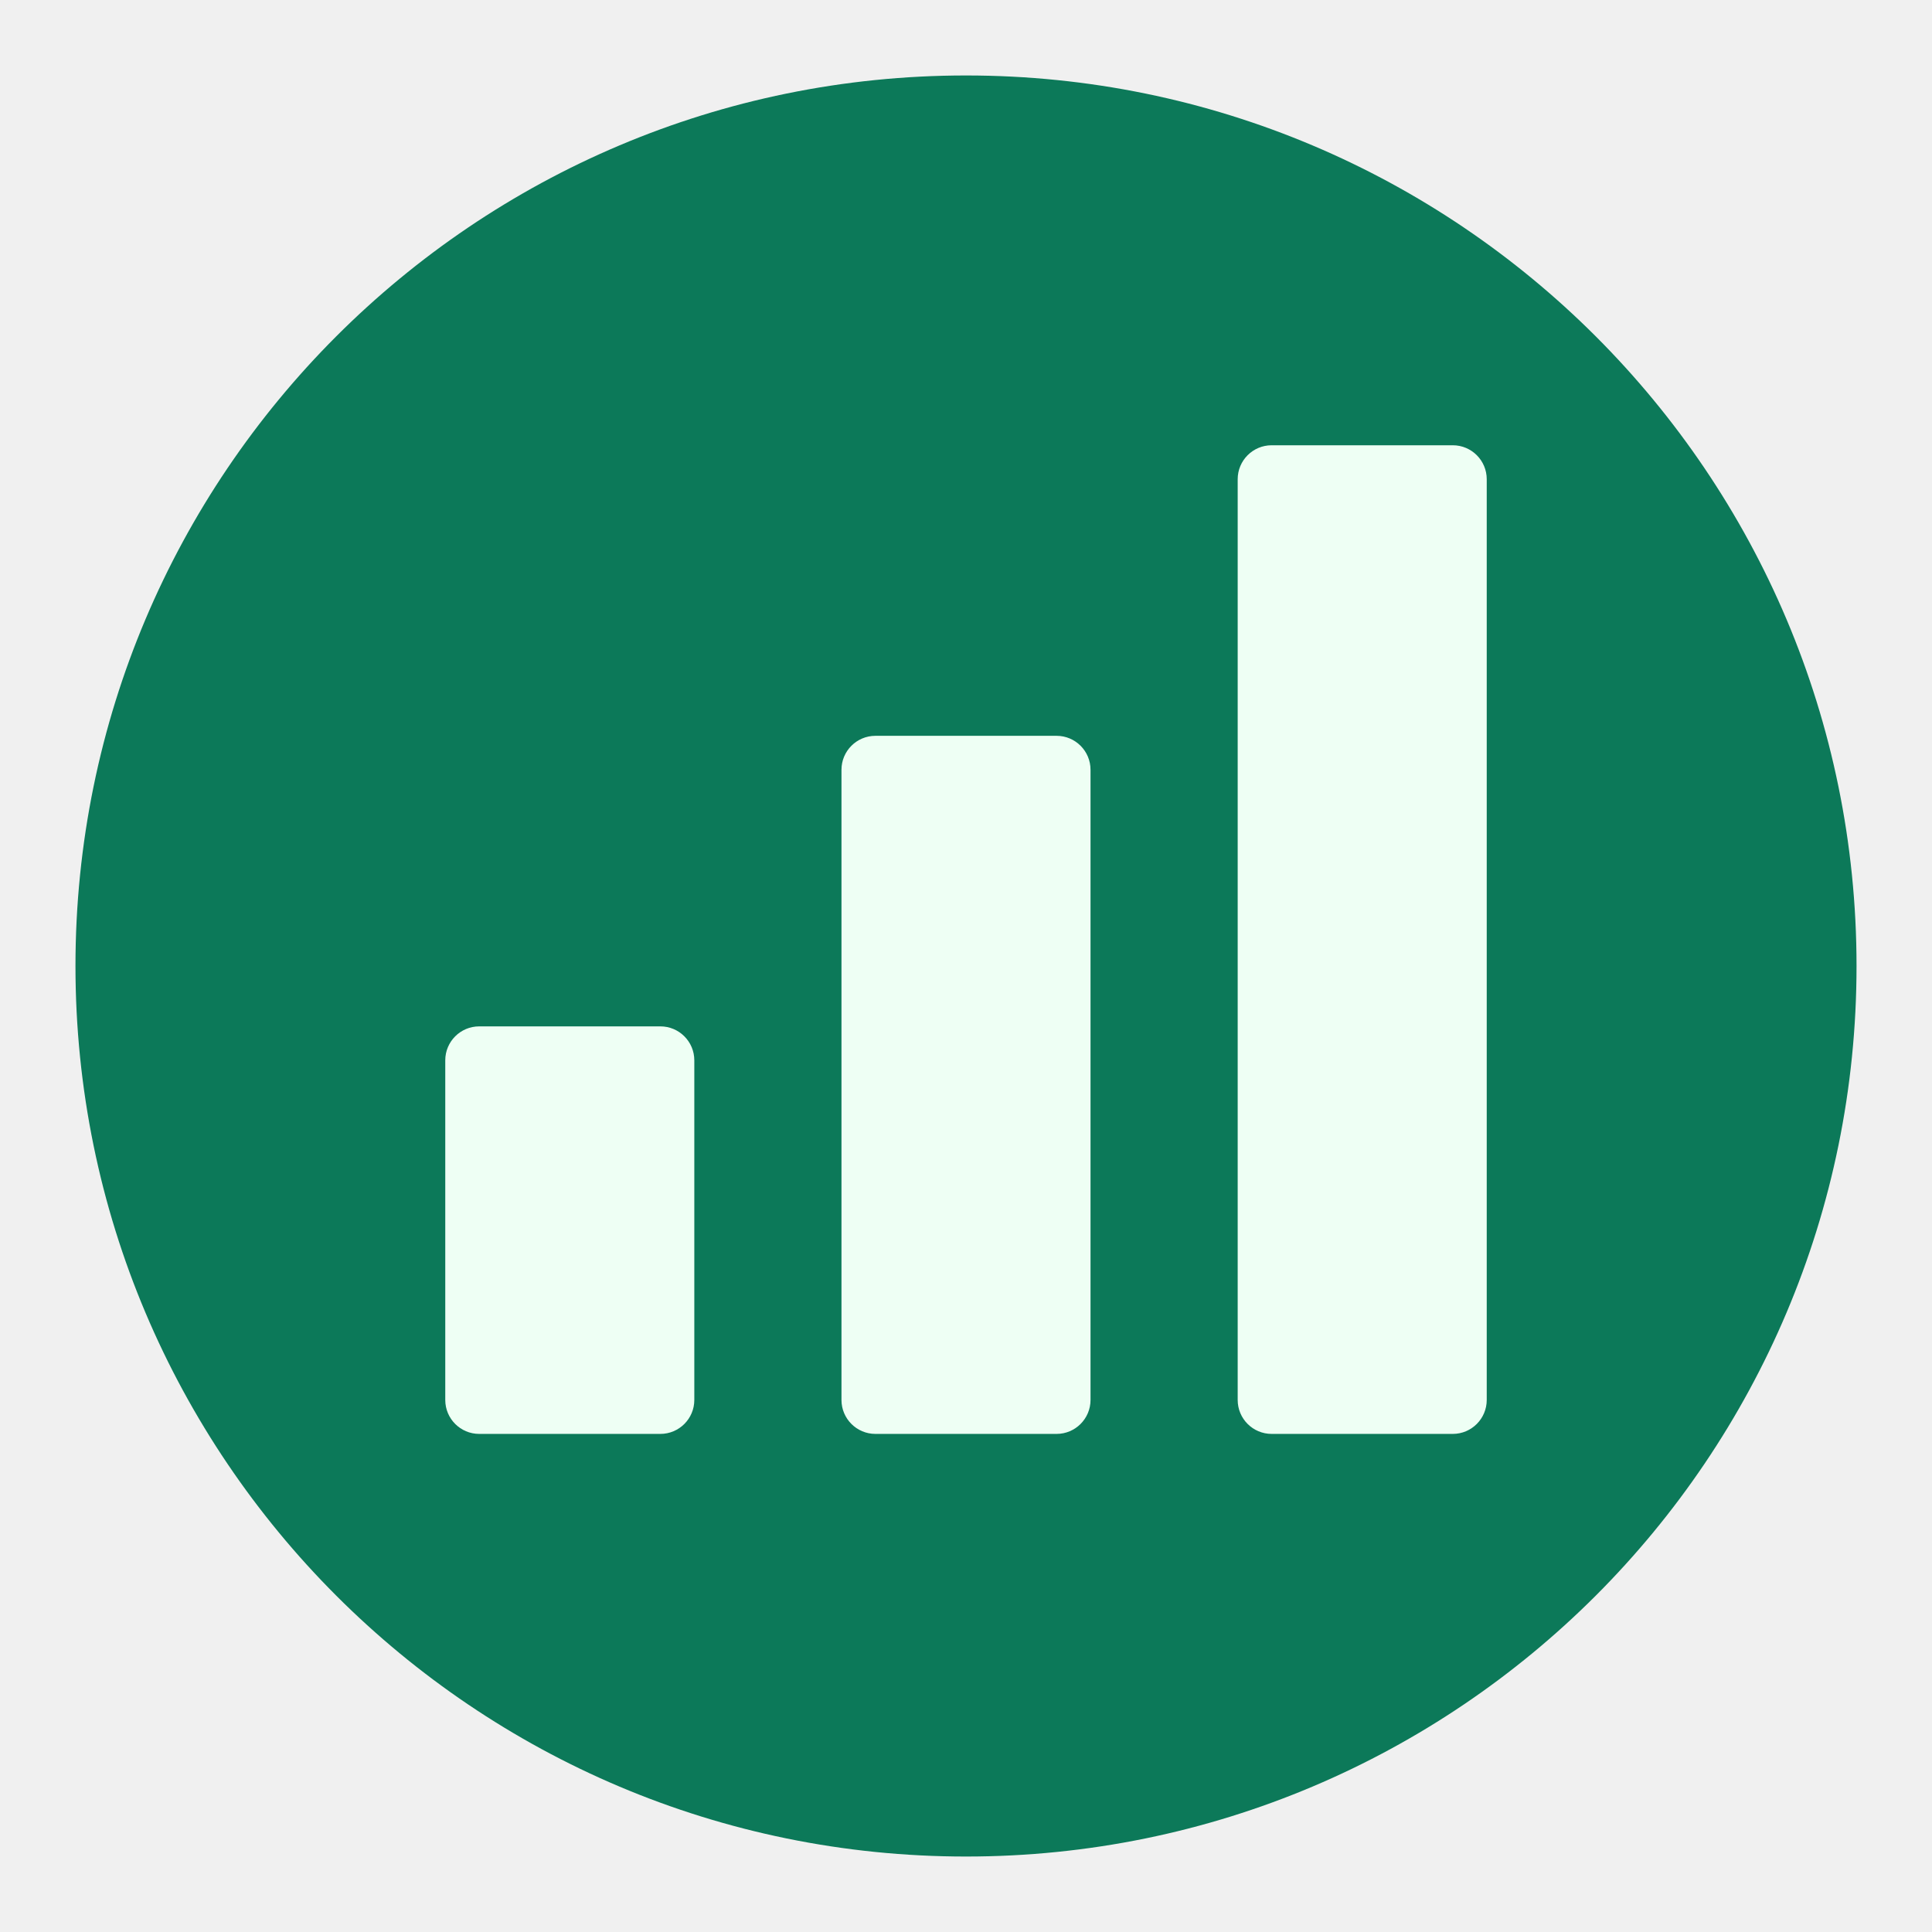
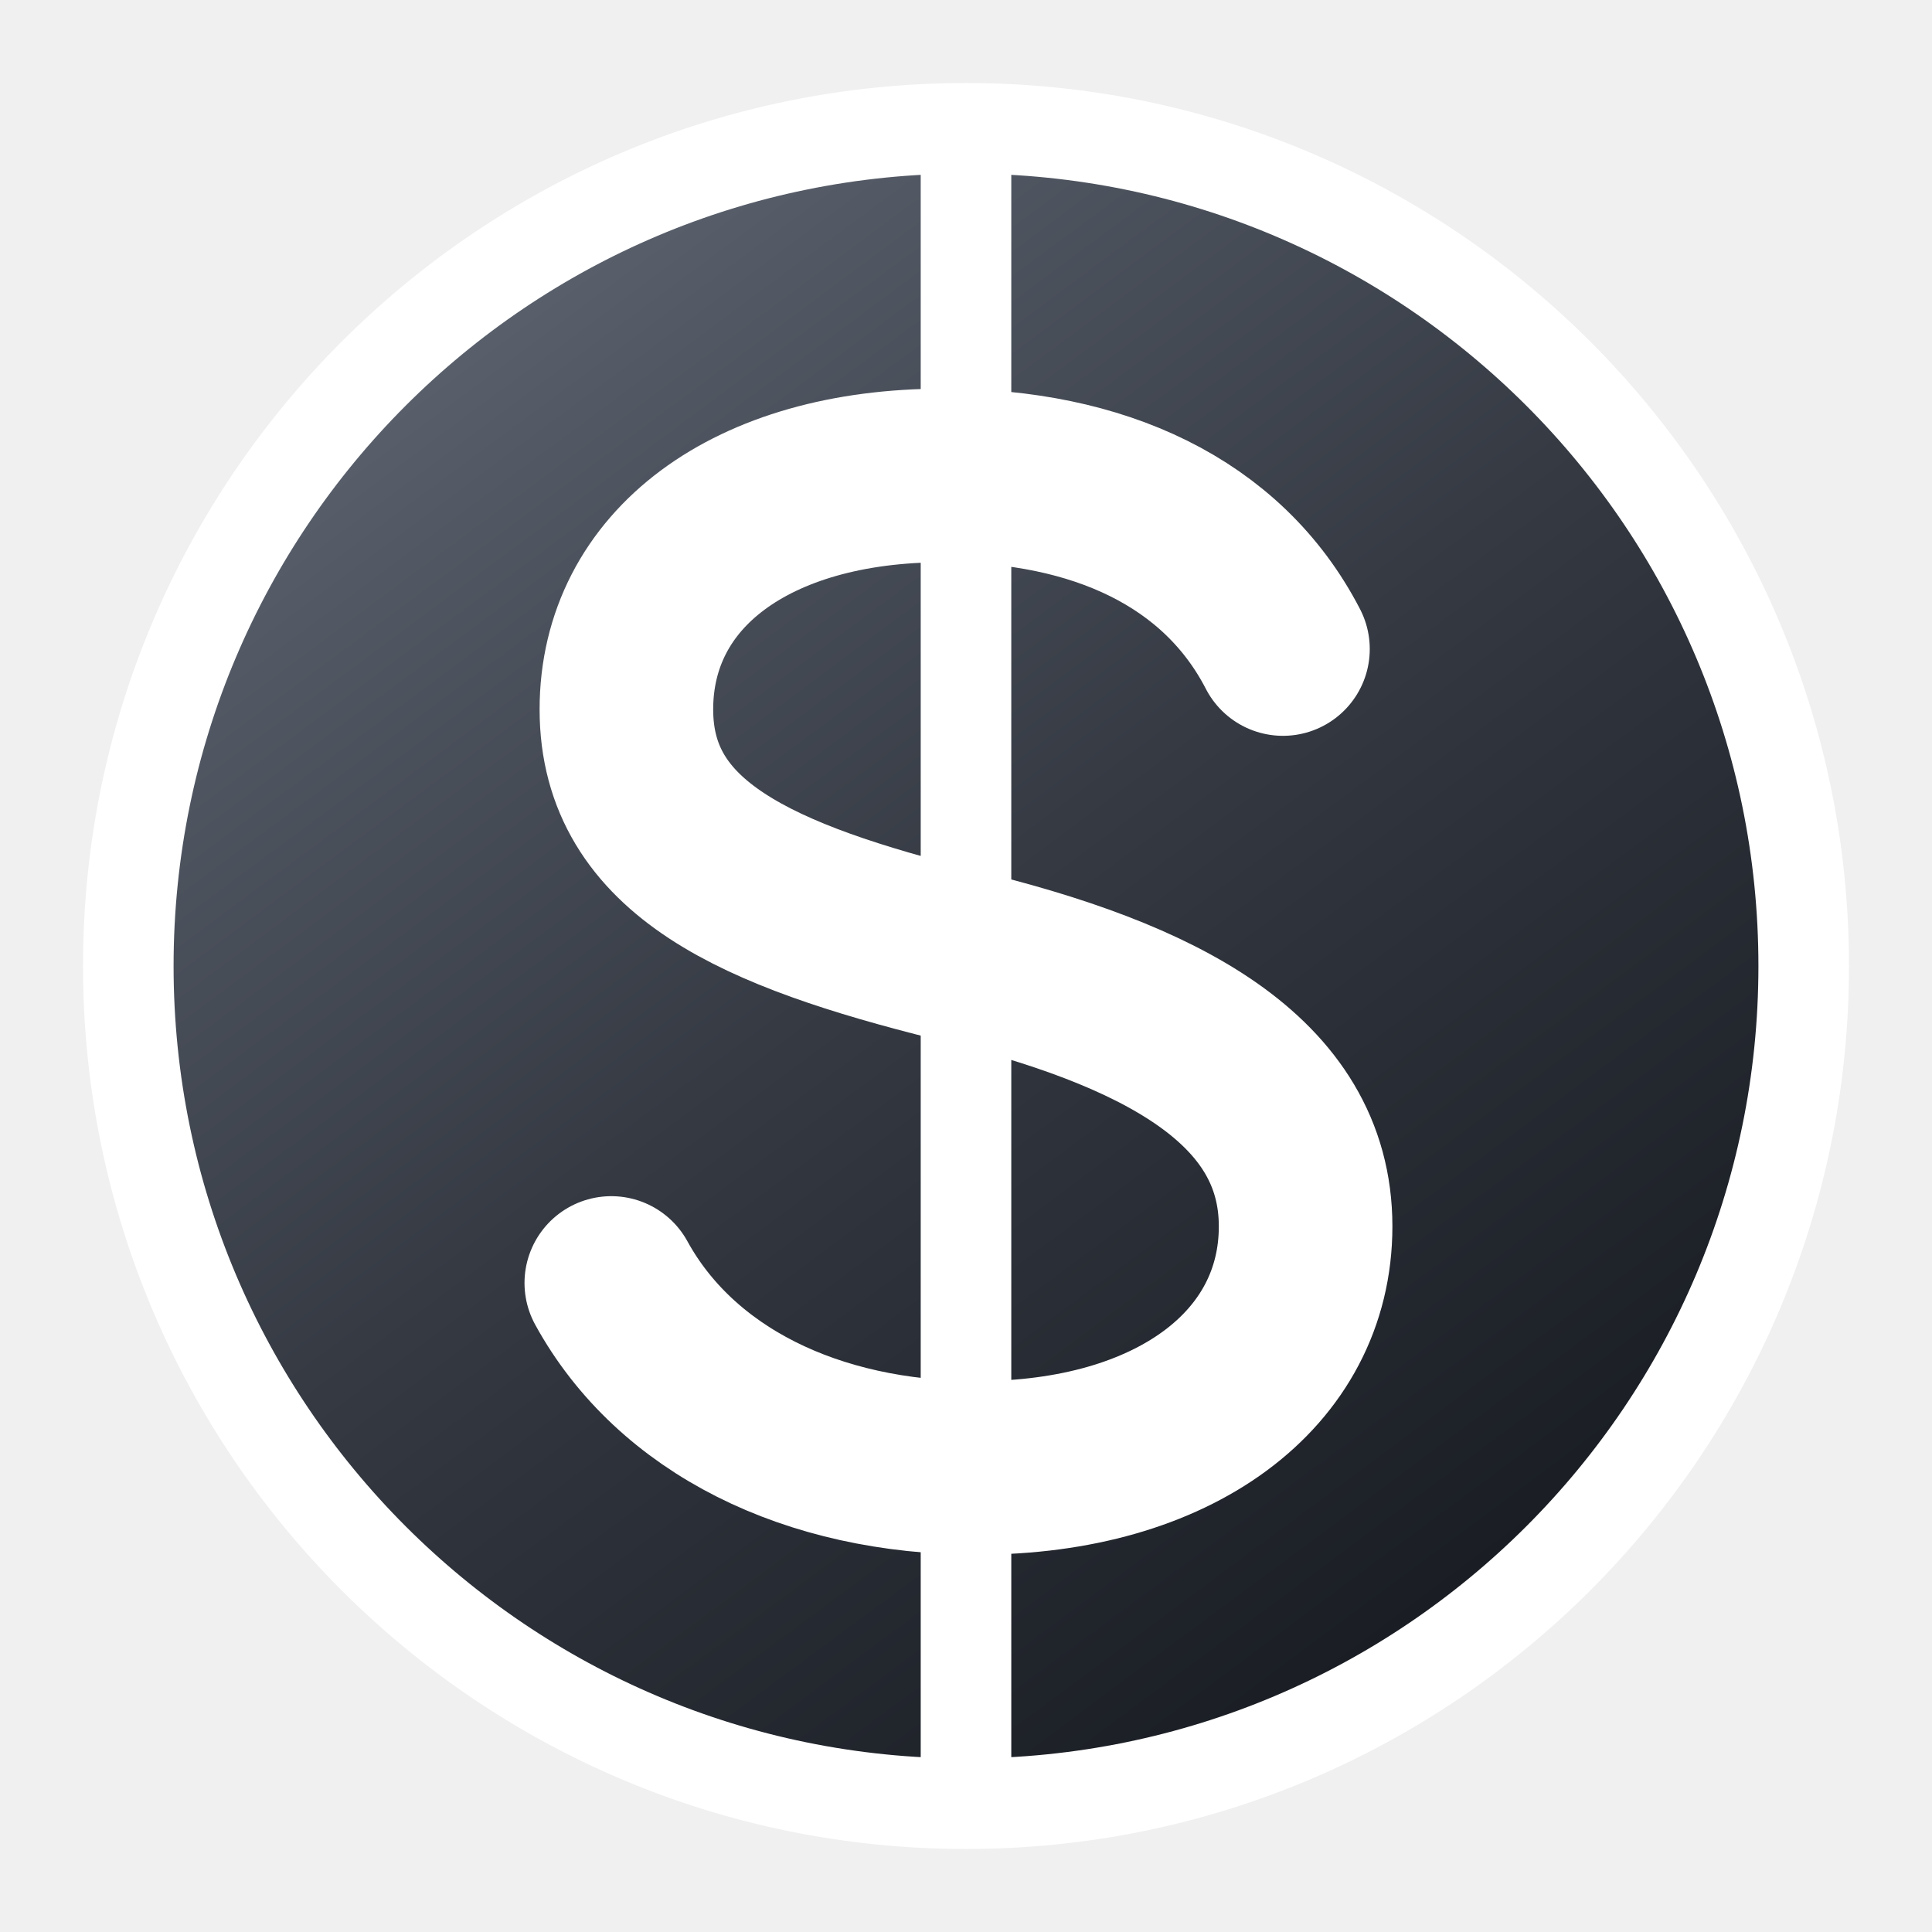
<svg xmlns="http://www.w3.org/2000/svg" width="512" height="512" viewBox="0 0 512 512">
-   <circle cx="256" cy="256" r="236" fill="#0c7959" />
-   <g fill="#eefff4">
-     <rect x="118" y="272" width="66" height="108" rx="9" />
-     <rect x="223" y="195" width="66" height="185" rx="9" />
-     <rect x="328" y="118" width="66" height="262" rx="9" />
+   <defs>
+     <linearGradient id="charcoal" x1="96" y1="48" x2="408" y2="468" gradientUnits="userSpaceOnUse">
+       <stop offset="0" stop-color="#626975" />
+       <stop offset="0.47" stop-color="#353a43" />
+       <stop offset="1" stop-color="#14171d" />
+     </linearGradient>
+   </defs>
+   <g id="disc">
+     <circle cx="256" cy="256" r="228" fill="url(#charcoal)" />
+   </g>
+   <g id="connected-dollar" fill="none" stroke="#ffffff">
+     <circle id="rim" cx="256" cy="256" r="222" stroke-width="24" />
+     <path id="stem" d="M 256 35 V 477" stroke-width="24" />
+     <path id="dollar" d="M 340 172 C 324 141 291 126 250 126 C 199 126 166 151 166 188 C 166 225 201 240 253 253 C 307 266 346 286 346 325 C 346 363 311 389 259 389 C 215 389 179 371 162 340" stroke-width="46" stroke-linecap="round" stroke-linejoin="round" />
  </g>
</svg>
